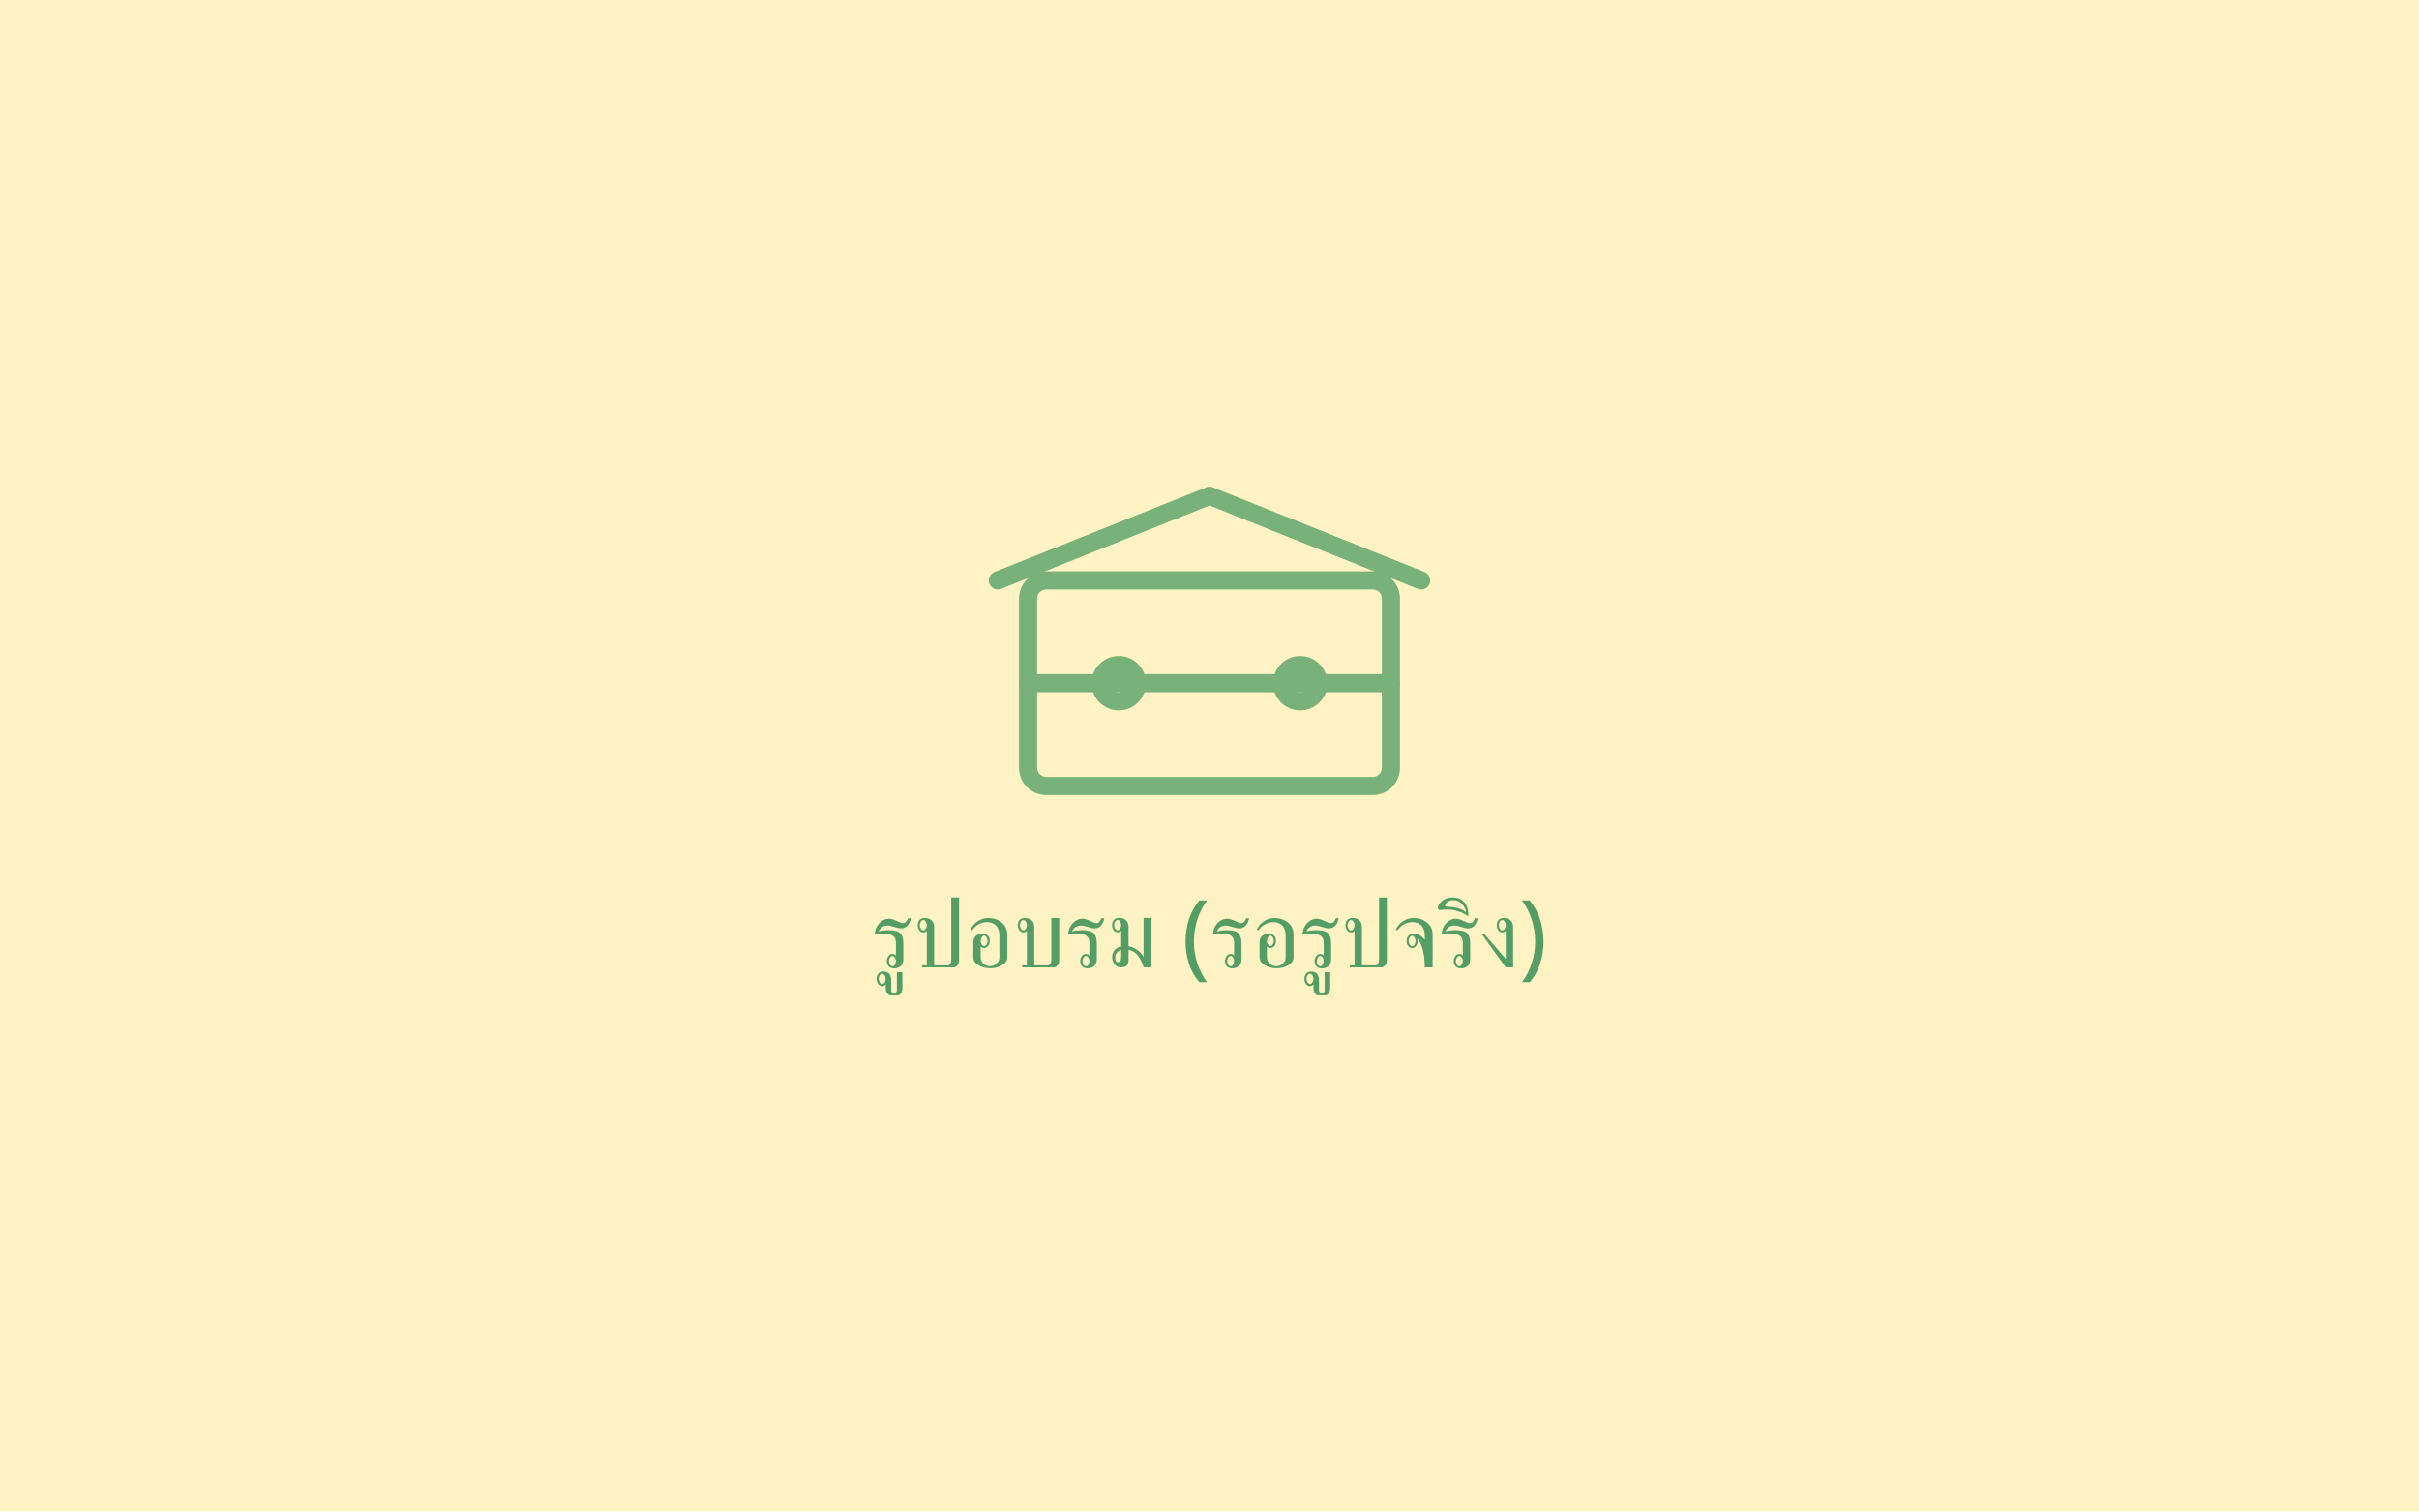
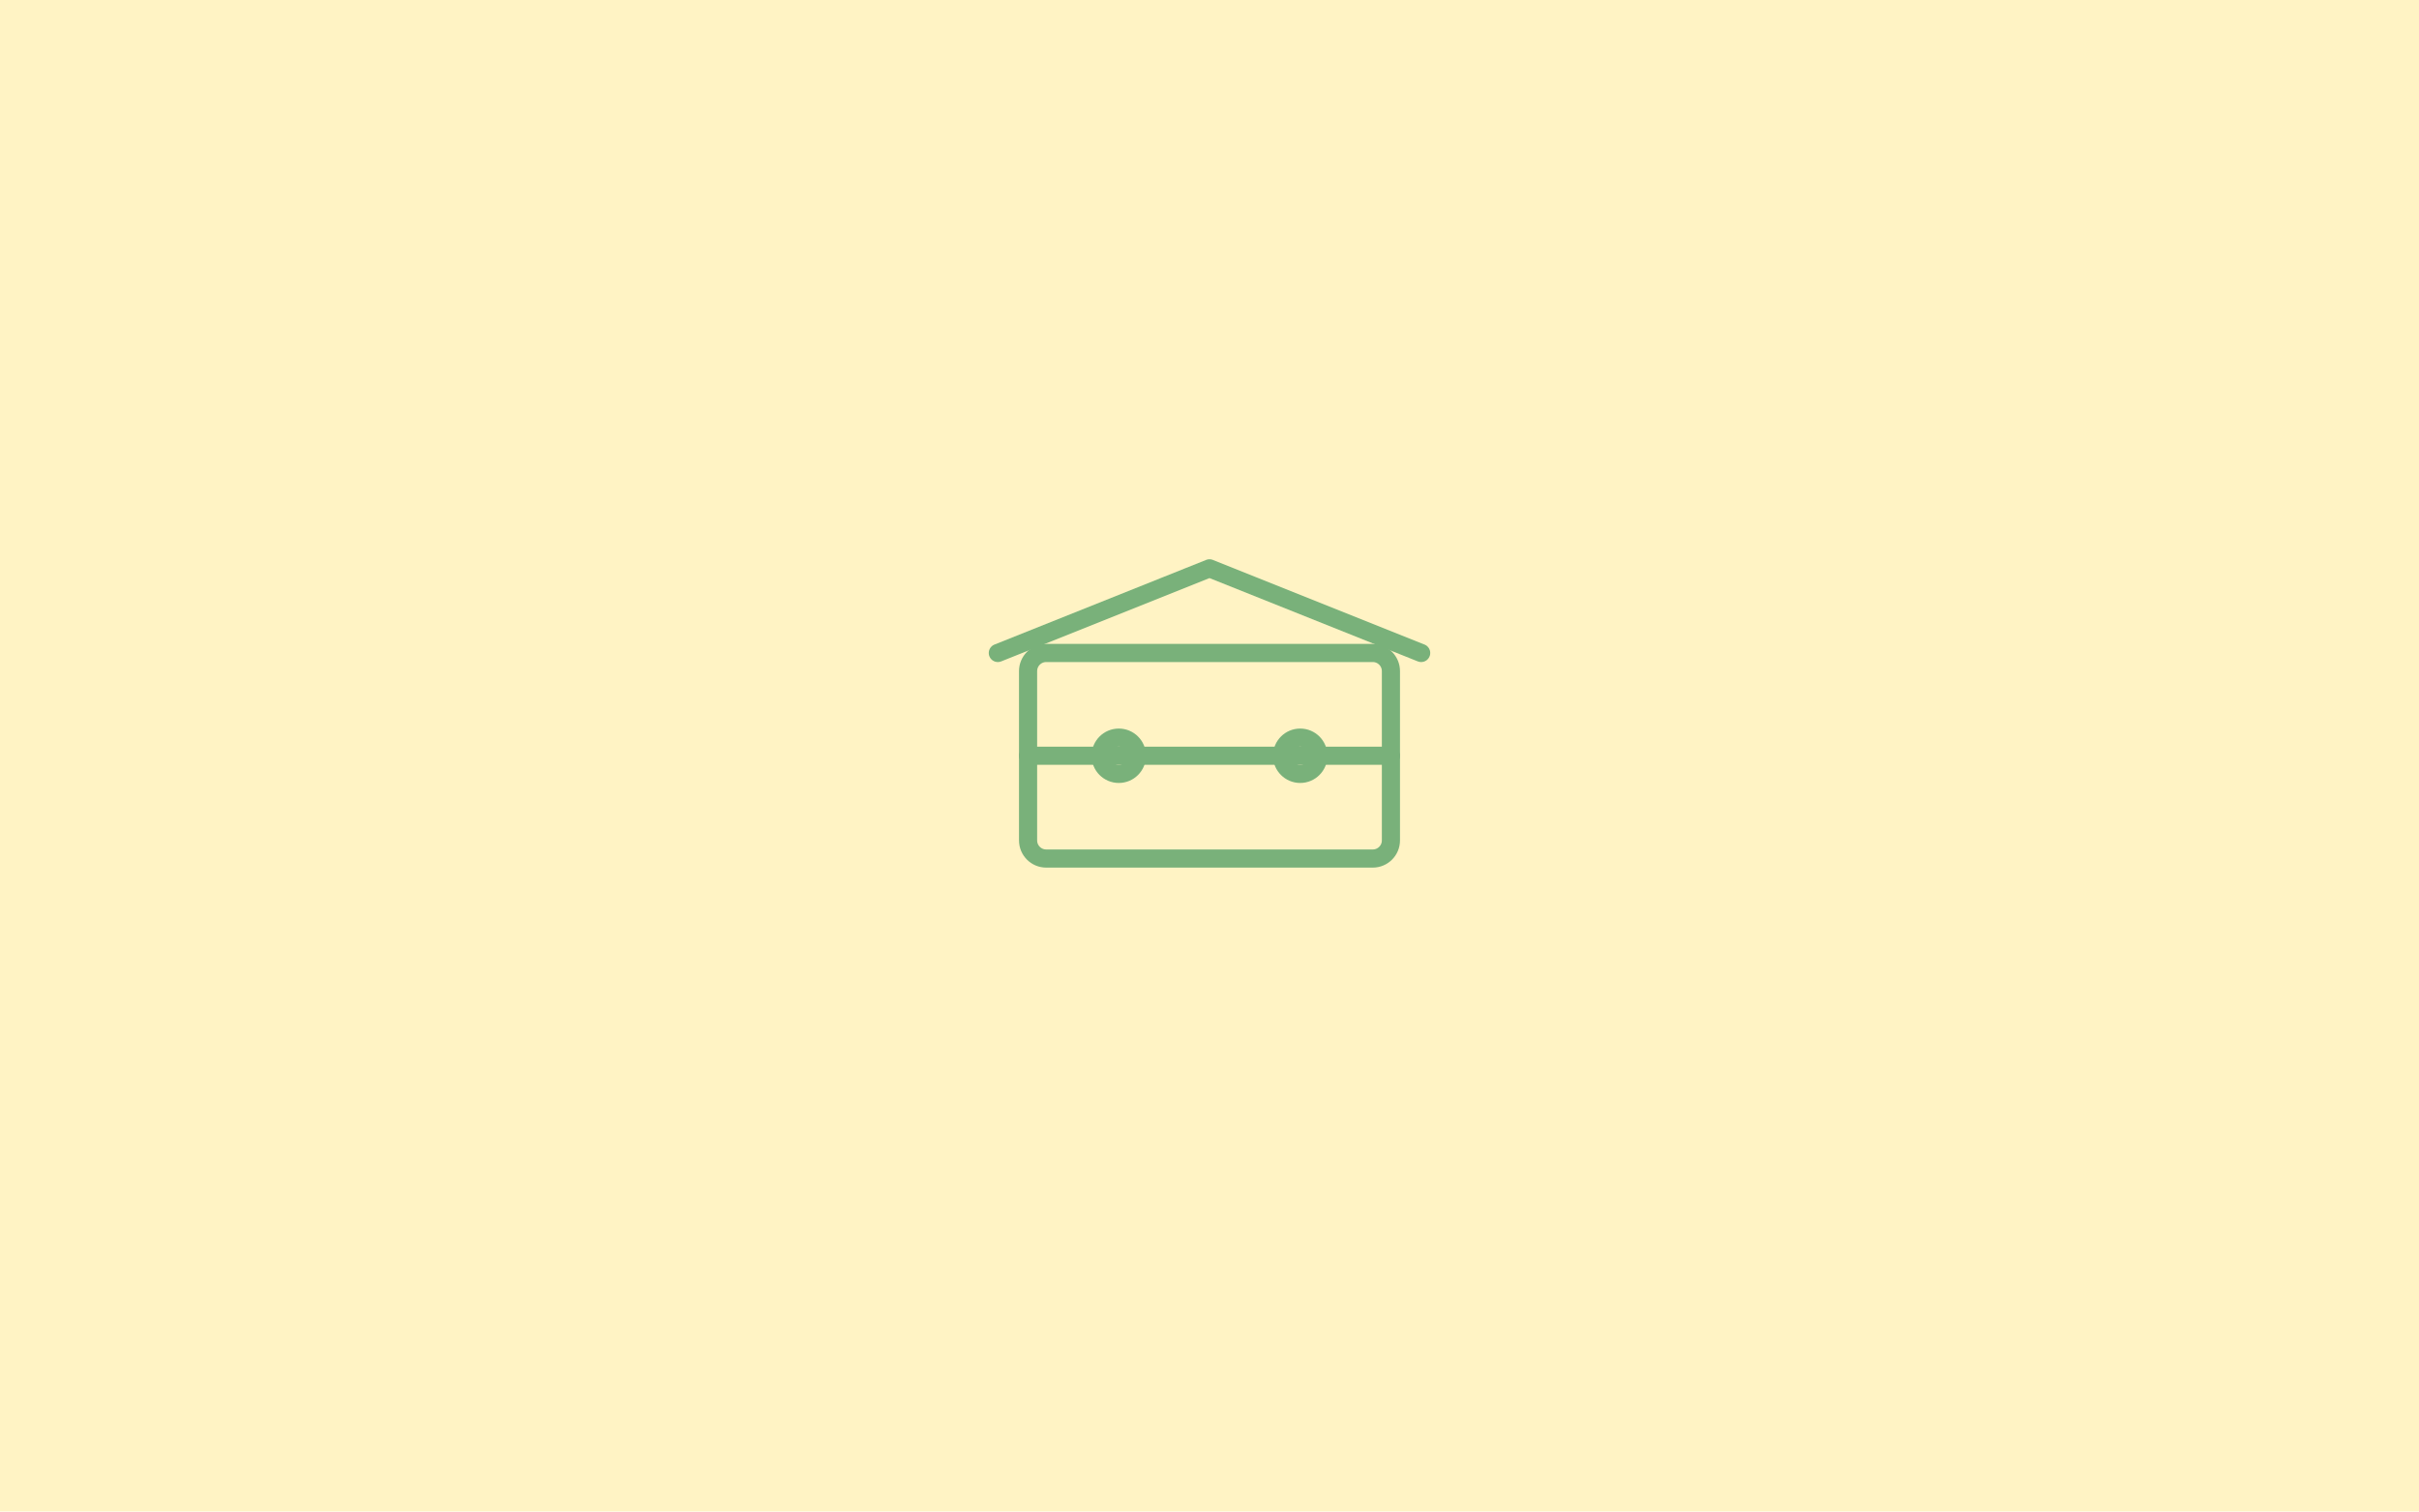
- <svg xmlns="http://www.w3.org/2000/svg" viewBox="0 0 800 500" width="800" height="500" role="img" aria-label="รูปอบรม (รอรูปจริง)">
+ <svg xmlns="http://www.w3.org/2000/svg" viewBox="0 0 800 500" width="800" height="500" role="img" aria-label="รูปอบรม">
  <rect width="800" height="500" fill="#FFF3C4" />
-   <g fill="none" stroke="#0B7A3E" stroke-width="6" stroke-linecap="round" stroke-linejoin="round" opacity="0.55" transform="translate(400,226)">
+   <g fill="none" stroke="#0B7A3E" stroke-width="6" stroke-linecap="round" stroke-linejoin="round" opacity="0.55" transform="translate(400,250)">
    <rect x="-60" y="-34" width="120" height="68" rx="6" />
    <line x1="-60" y1="0" x2="60" y2="0" />
    <circle cx="-30" cy="0" r="6" />
    <circle cx="30" cy="0" r="6" />
    <path d="M-70 -34 L0 -62 L70 -34" />
  </g>
-   <text x="400" y="320" text-anchor="middle" font-family="sans-serif" font-size="31" fill="#0B7A3E" opacity="0.7">รูปอบรม (รอรูปจริง)</text>
</svg>
